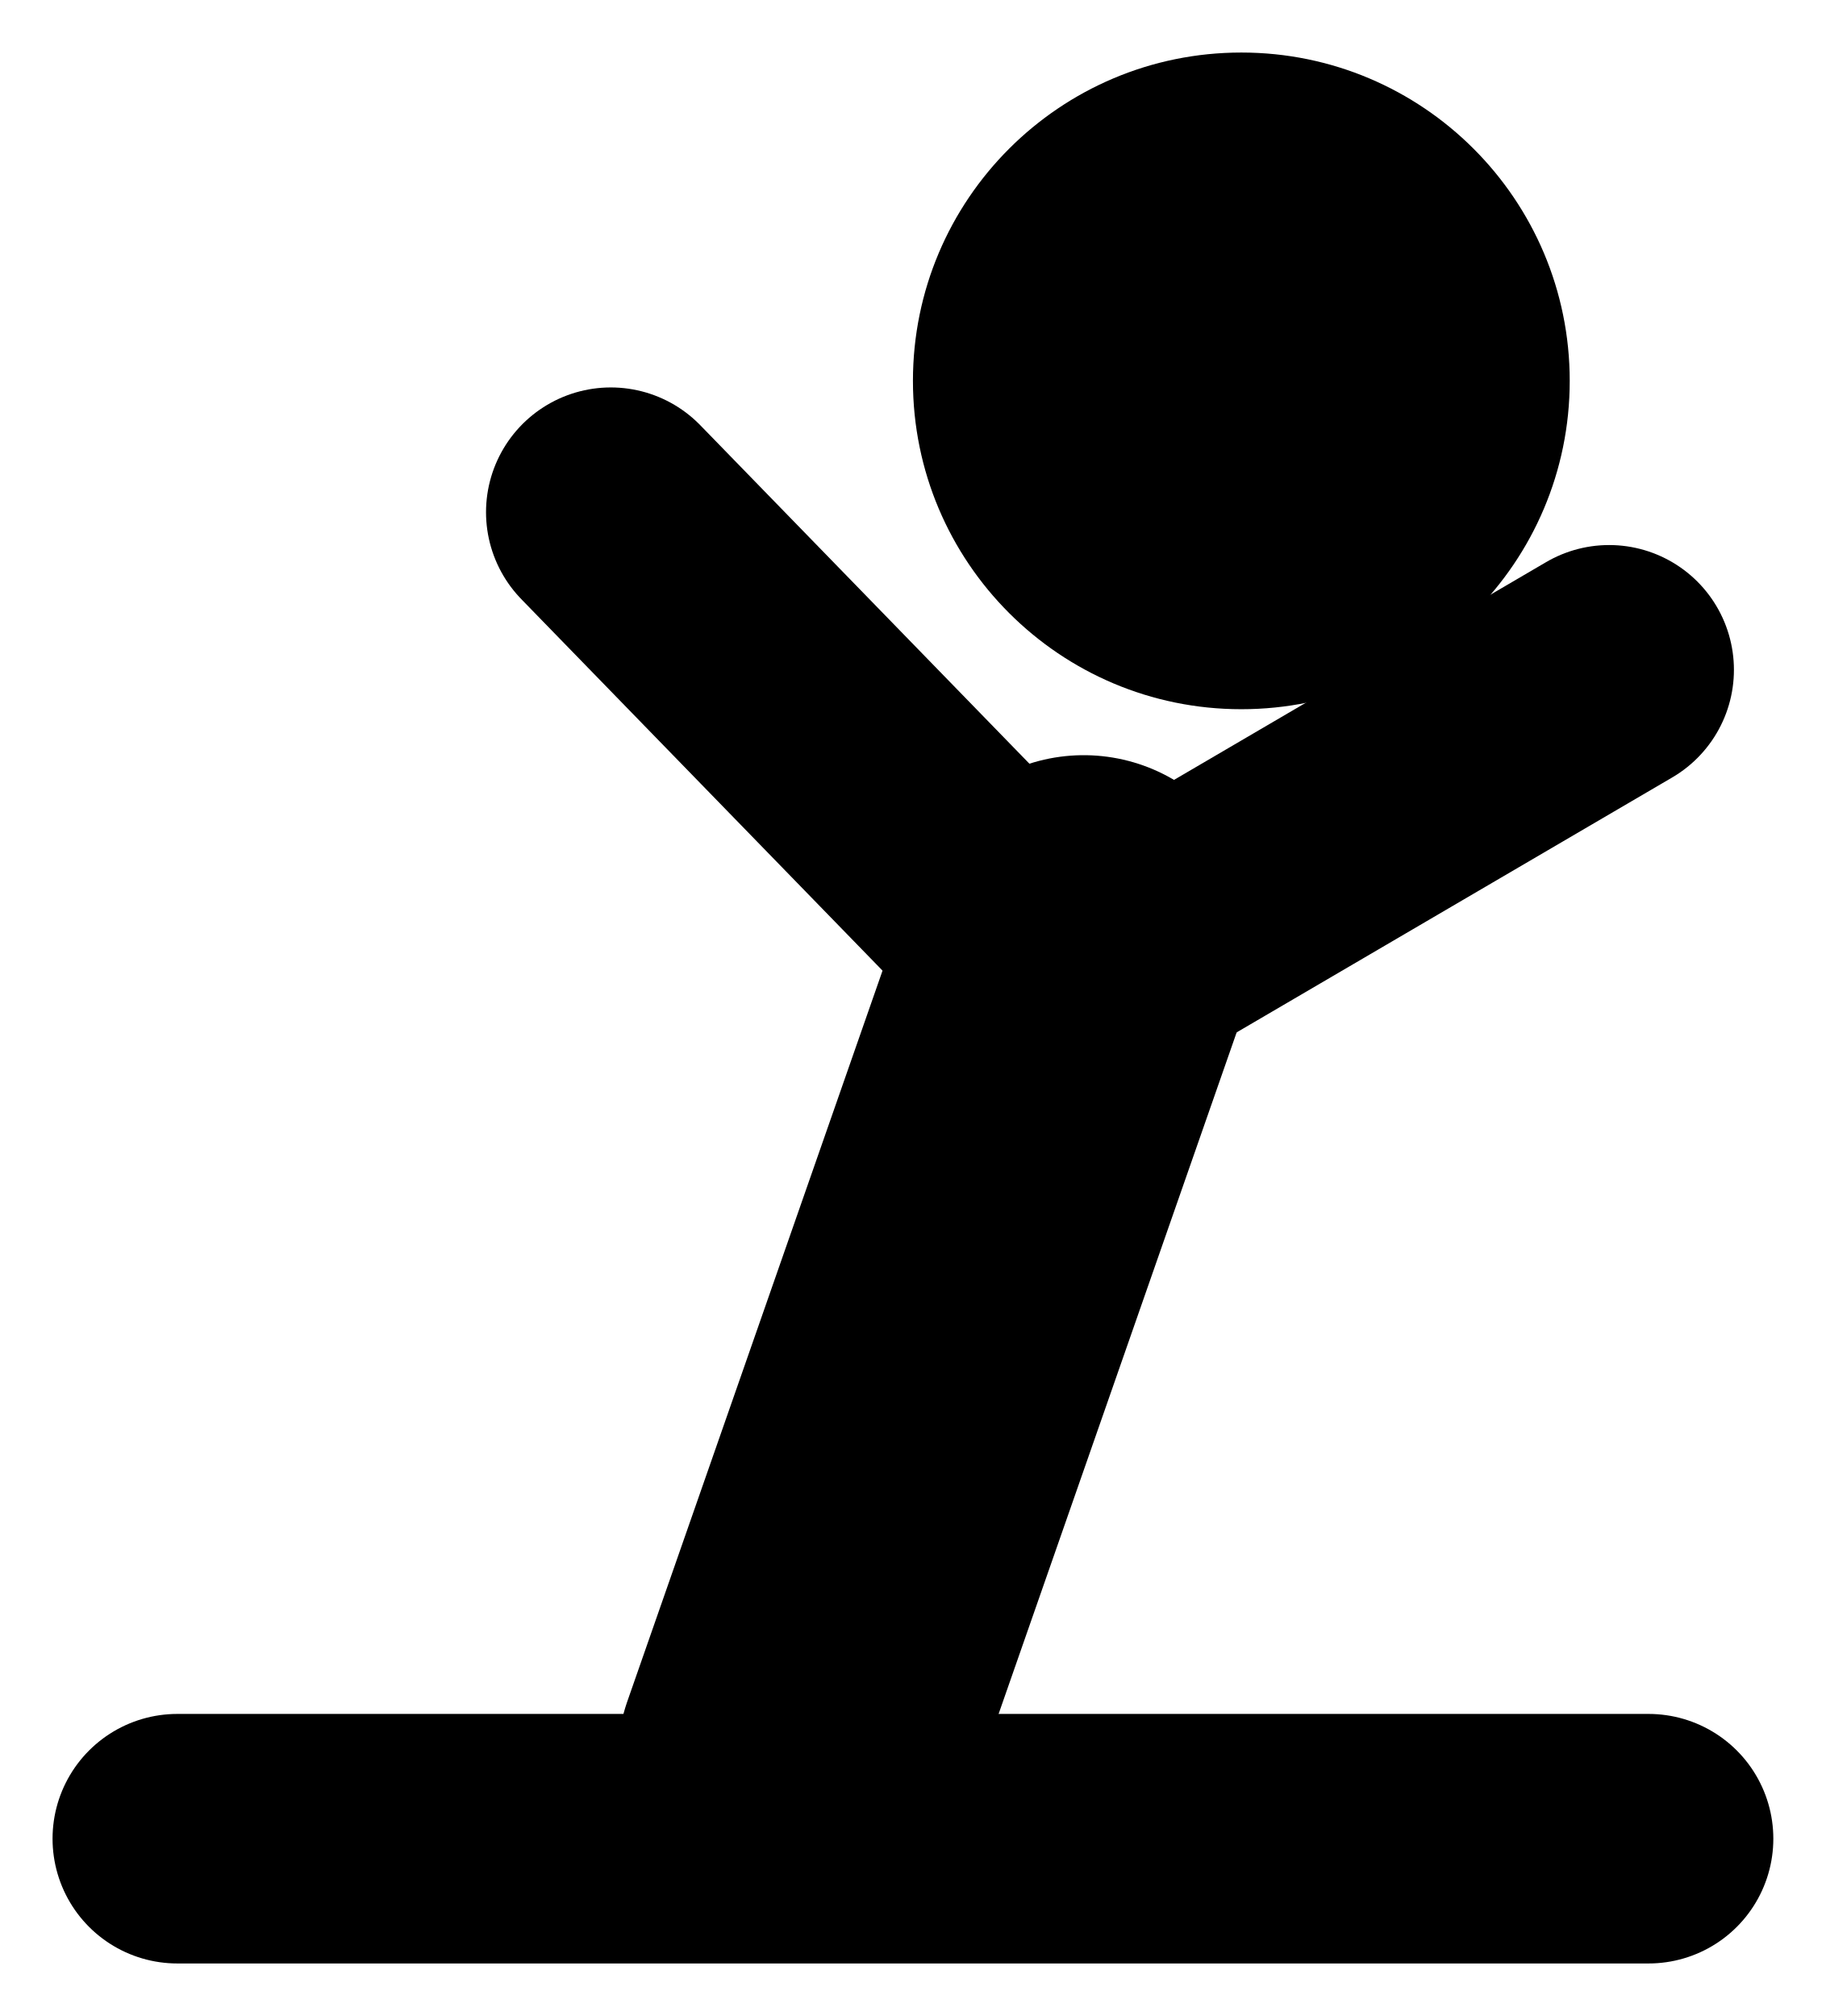
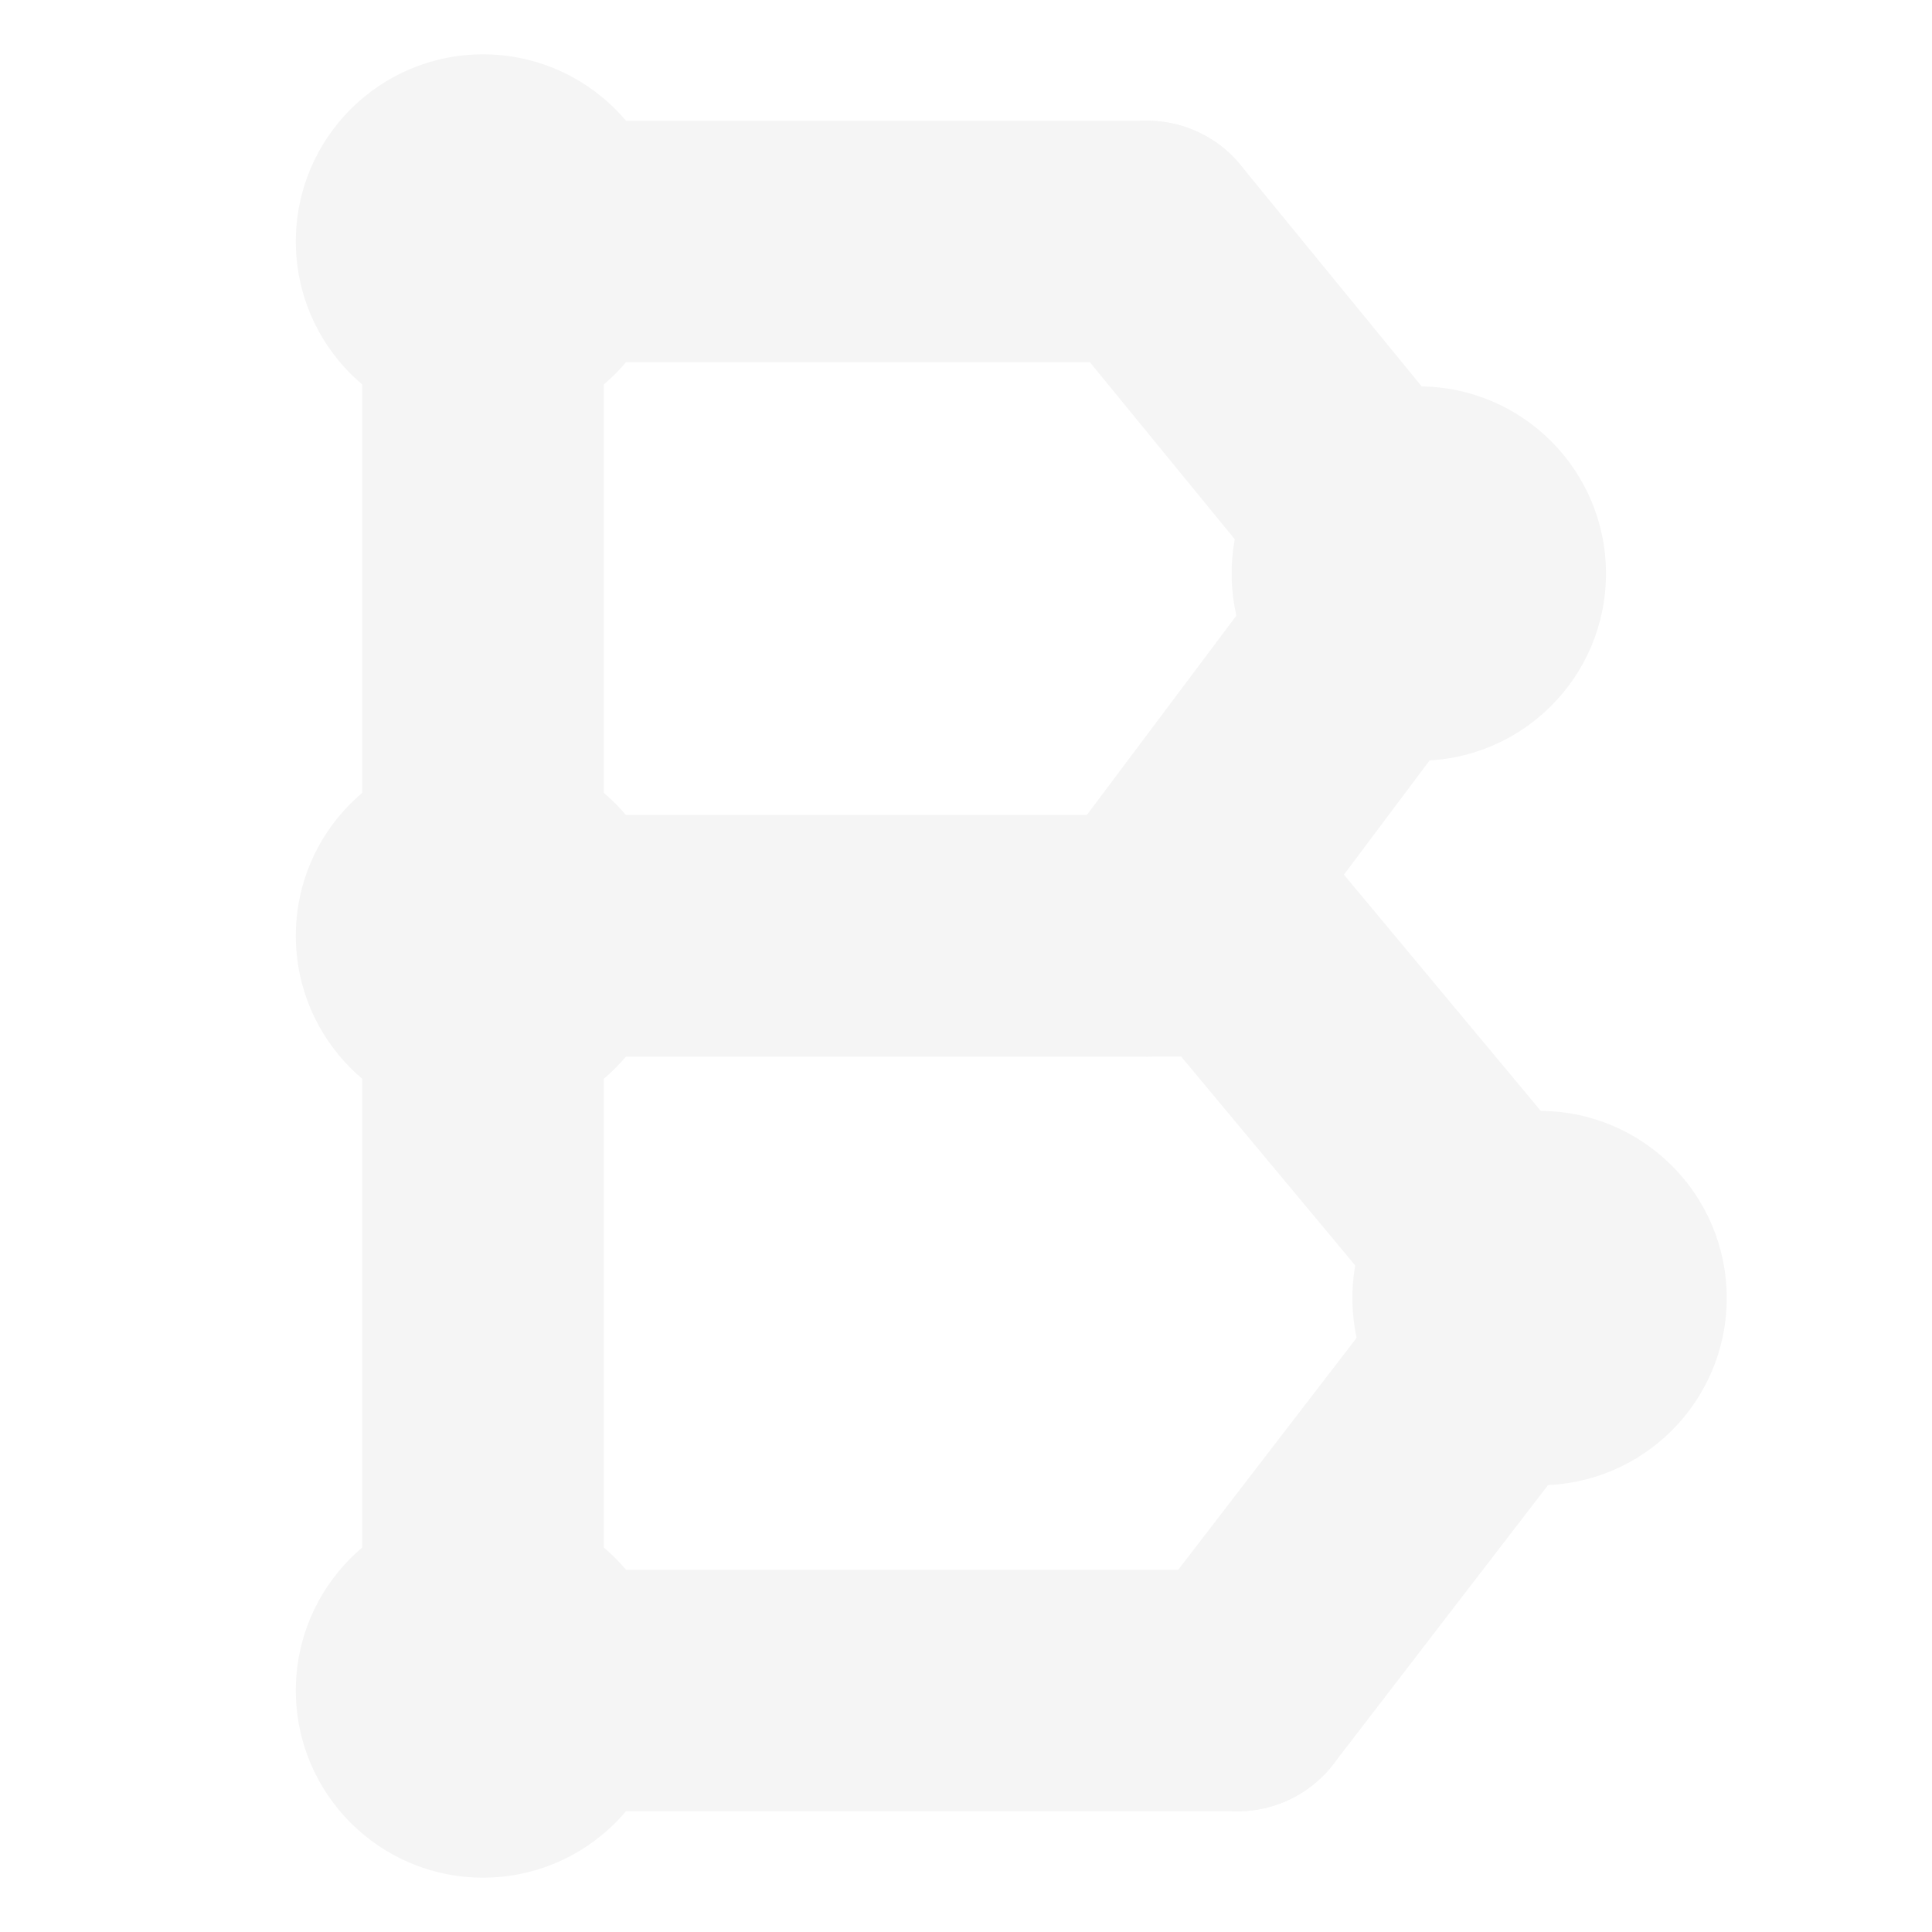
- <svg xmlns="http://www.w3.org/2000/svg" viewBox="15.25 12 69.5 76.75" width="139" height="153.5" role="img" aria-label="BodyArcade">
-   <line x1="22" y1="82" x2="78" y2="82" stroke="currentColor" stroke-width="9.5" stroke-linecap="round" />
-   <line x1="45.5" y1="79" x2="56.5" y2="47.5" stroke="currentColor" stroke-width="13.5" stroke-linecap="round" />
-   <line x1="56" y1="49.5" x2="38.5" y2="31.5" stroke="currentColor" stroke-width="9.5" stroke-linecap="round" />
-   <line x1="56" y1="49.5" x2="76.5" y2="37.5" stroke="currentColor" stroke-width="9.5" stroke-linecap="round" />
-   <circle cx="62.5" cy="26.5" r="12.5" fill="currentColor" />
+ <svg xmlns="http://www.w3.org/2000/svg" viewBox="0 0 32 32" width="32" height="32" role="img" aria-label="BodyArcade">
+   <line x1="8" y1="4" x2="8" y2="28" stroke="#F5F5F5" stroke-width="4" stroke-linecap="round" />
+   <line x1="8" y1="4" x2="19" y2="4" stroke="#F5F5F5" stroke-width="4" stroke-linecap="round" />
+   <line x1="19" y1="4" x2="23.5" y2="9.5" stroke="#F5F5F5" stroke-width="4" stroke-linecap="round" />
+   <line x1="23.5" y1="9.5" x2="19" y2="15.5" stroke="#F5F5F5" stroke-width="4" stroke-linecap="round" />
+   <line x1="19" y1="15.5" x2="8" y2="15.5" stroke="#F5F5F5" stroke-width="4" stroke-linecap="round" />
+   <line x1="8" y1="15.5" x2="20.5" y2="15.5" stroke="#F5F5F5" stroke-width="4" stroke-linecap="round" />
+   <line x1="20.5" y1="15.5" x2="25.5" y2="21.5" stroke="#F5F5F5" stroke-width="4" stroke-linecap="round" />
+   <line x1="25.5" y1="21.5" x2="20.5" y2="28" stroke="#F5F5F5" stroke-width="4" stroke-linecap="round" />
+   <line x1="20.5" y1="28" x2="8" y2="28" stroke="#F5F5F5" stroke-width="4" stroke-linecap="round" />
+   <circle cx="8" cy="4" r="3.1" fill="#F5F5F5" />
+   <circle cx="23.5" cy="9.5" r="3.1" fill="#F5F5F5" />
+   <circle cx="8" cy="15.5" r="3.1" fill="#F5F5F5" />
+   <circle cx="25.5" cy="21.5" r="3.1" fill="#F5F5F5" />
+   <circle cx="8" cy="28" r="3.1" fill="#F5F5F5" />
</svg>
